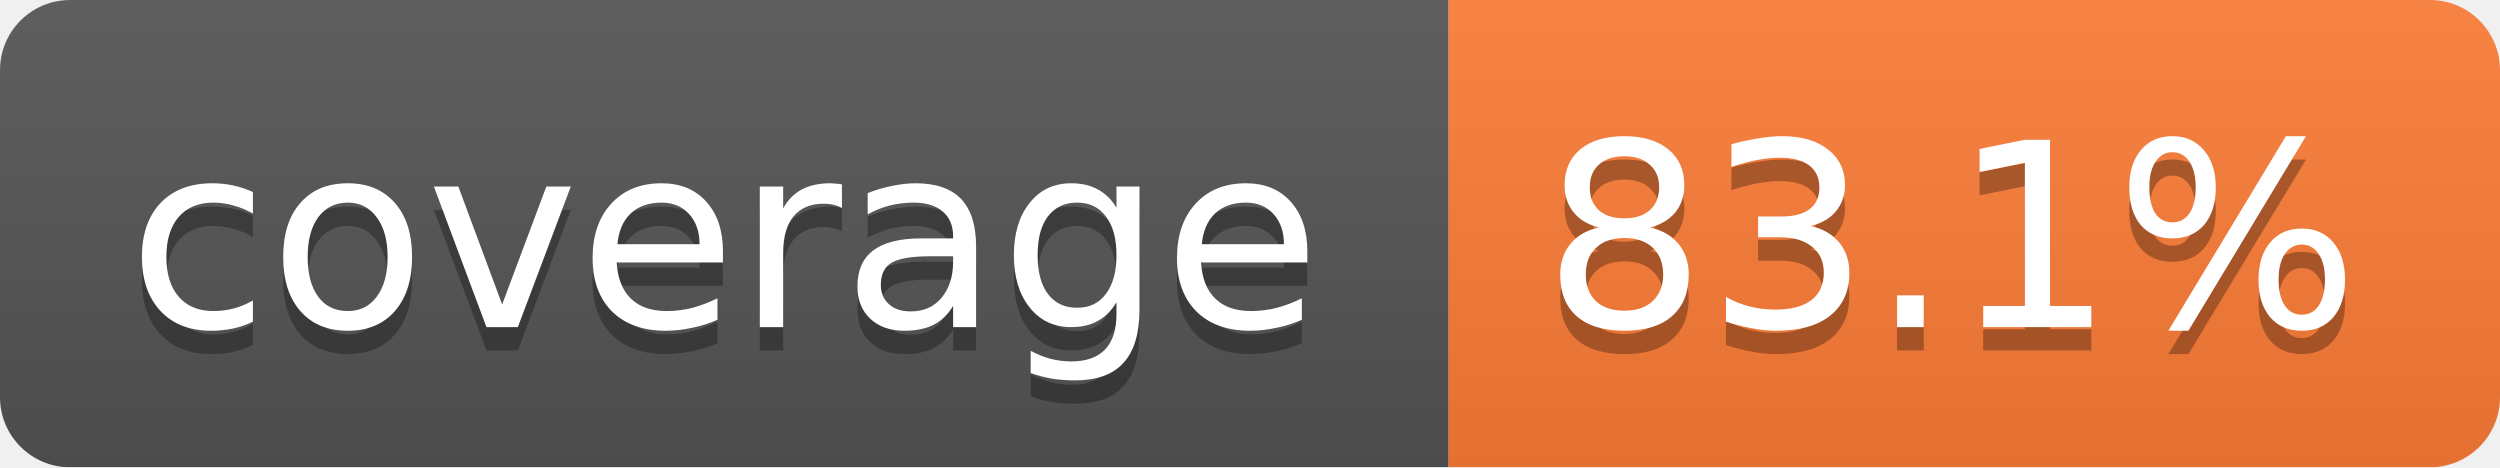
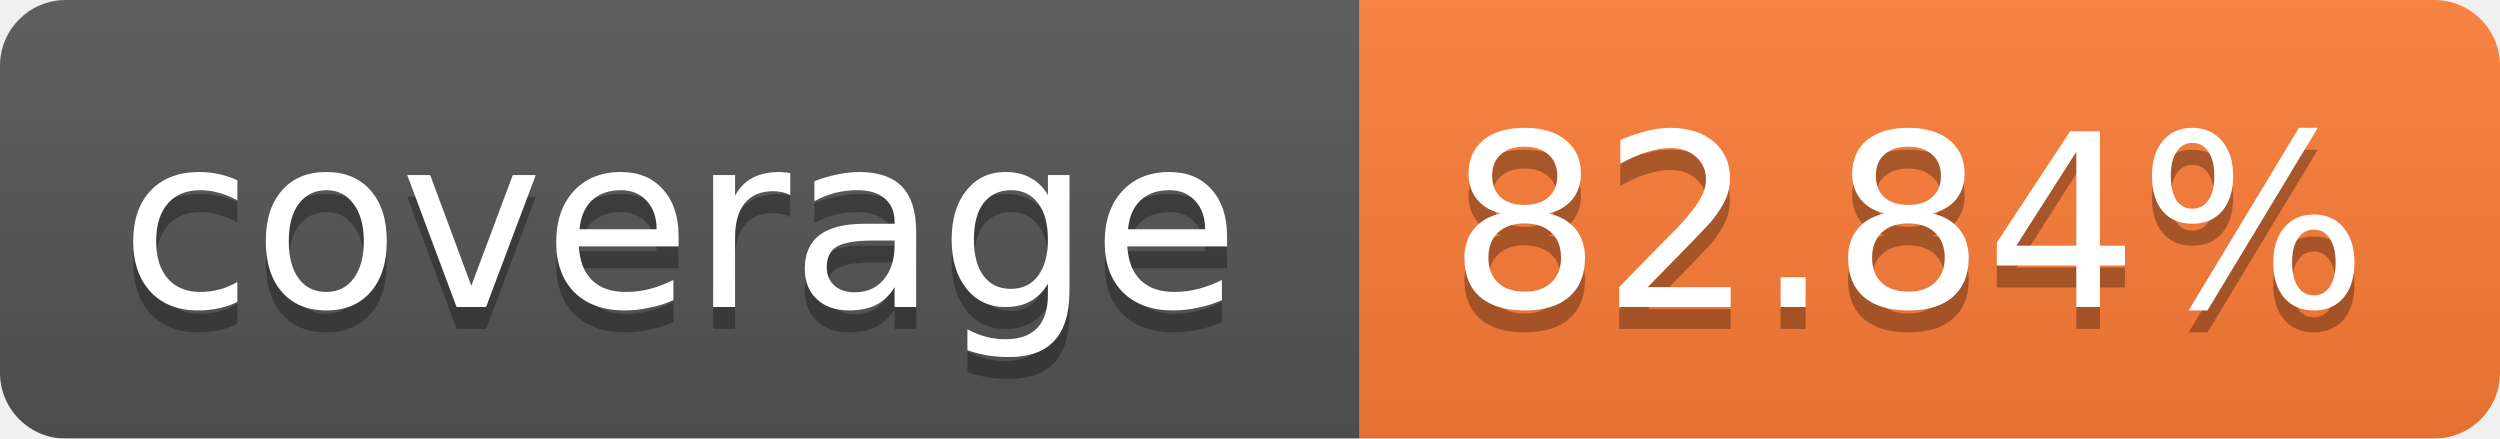
- <svg xmlns="http://www.w3.org/2000/svg" width="107" height="20">
+ <svg xmlns="http://www.w3.org/2000/svg" width="114" height="20">
  <linearGradient id="b" x2="0" y2="100%">
    <stop offset="0" stop-color="#bbb" stop-opacity=".1" />
    <stop offset="1" stop-opacity=".1" />
  </linearGradient>
  <mask id="a">
-     <rect width="107" height="20" rx="3" fill="#fff" />
+     <rect width="114" height="20" rx="3" fill="#fff" />
  </mask>
  <g mask="url(#a)">
    <path fill="#555" d="M0 0h62v20H0z" />
-     <path fill="#FE7D37" d="M62 0h45v20H62z" />
-     <path fill="url(#b)" d="M0 0h107v20H0z" />
+     <path fill="#FE7D37" d="M62 0h52v20H62z" />
+     <path fill="url(#b)" d="M0 0h114v20H0z" />
  </g>
  <g fill="#fff" text-anchor="middle" font-family="Verdana,DejaVu Sans,Geneva,sans-serif" font-size="11">
    <text x="31" y="15" fill="#010101" fill-opacity=".3">coverage</text>
    <text x="31" y="14">coverage</text>
-     <text x="83.5" y="15" fill="#010101" fill-opacity=".3">83.1%</text>
-     <text x="83.5" y="14">83.1%</text>
+     <text x="87" y="15" fill="#010101" fill-opacity=".3">82.84%</text>
+     <text x="87" y="14">82.84%</text>
  </g>
</svg>
